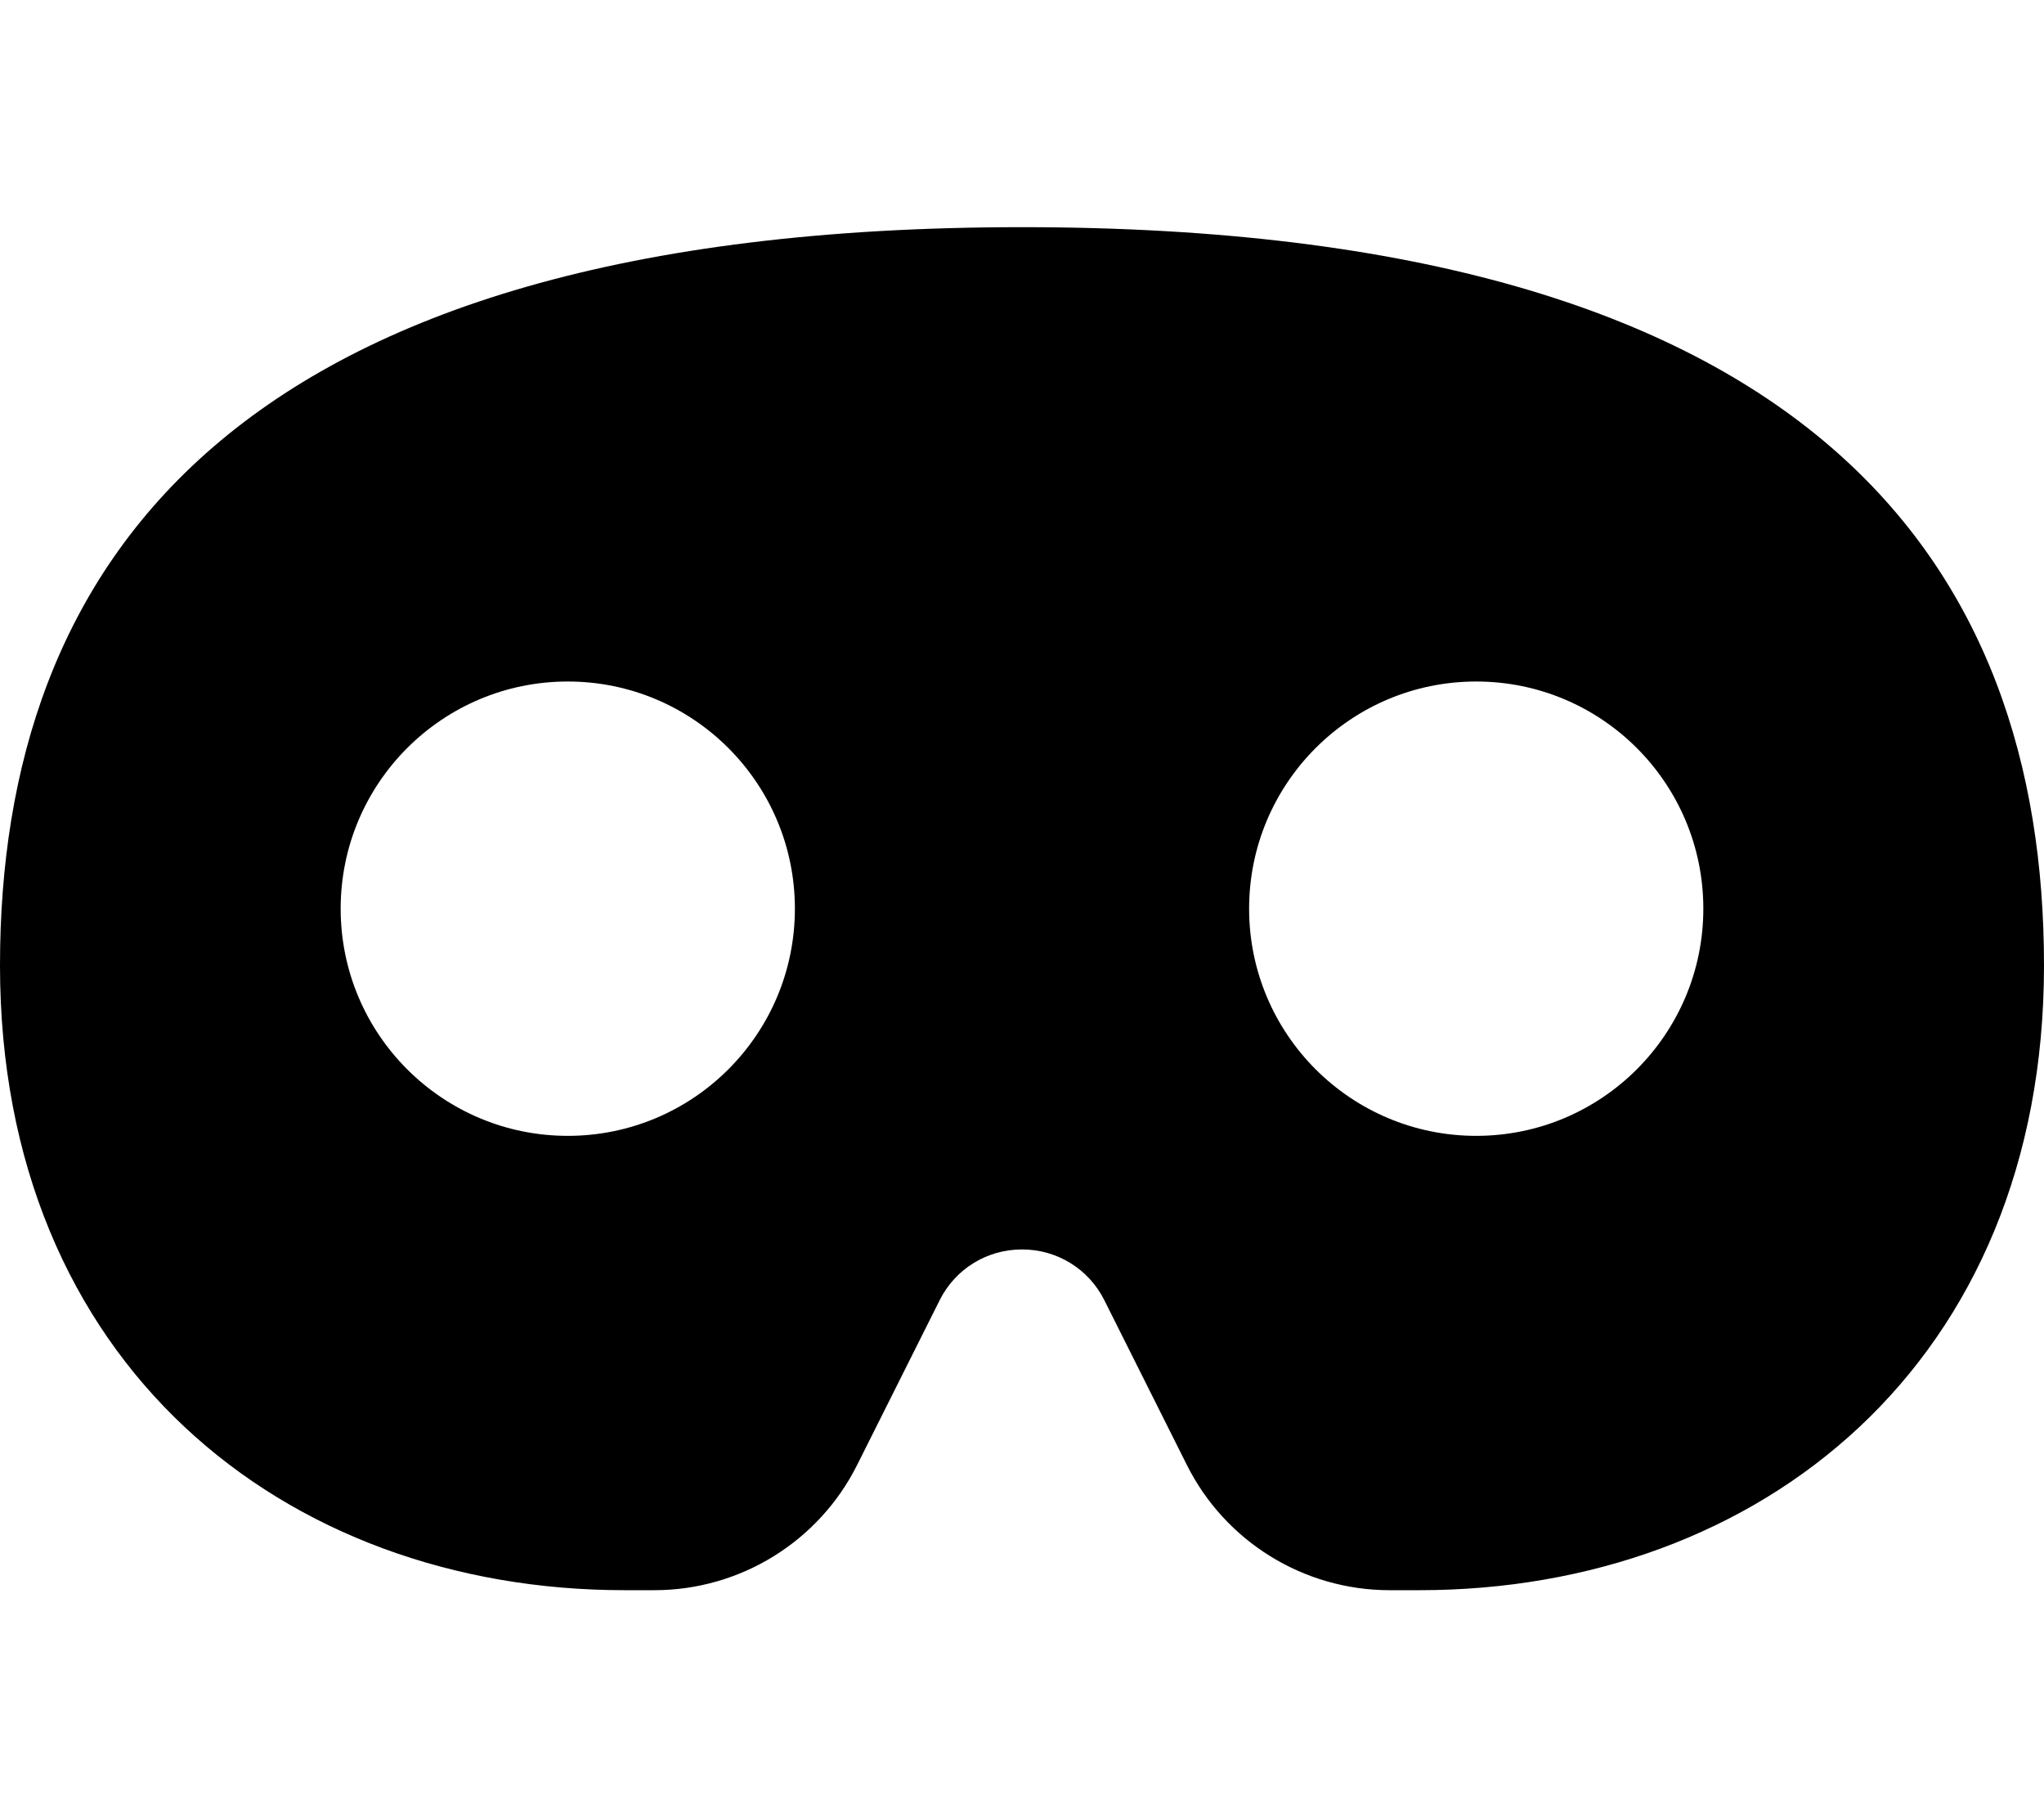
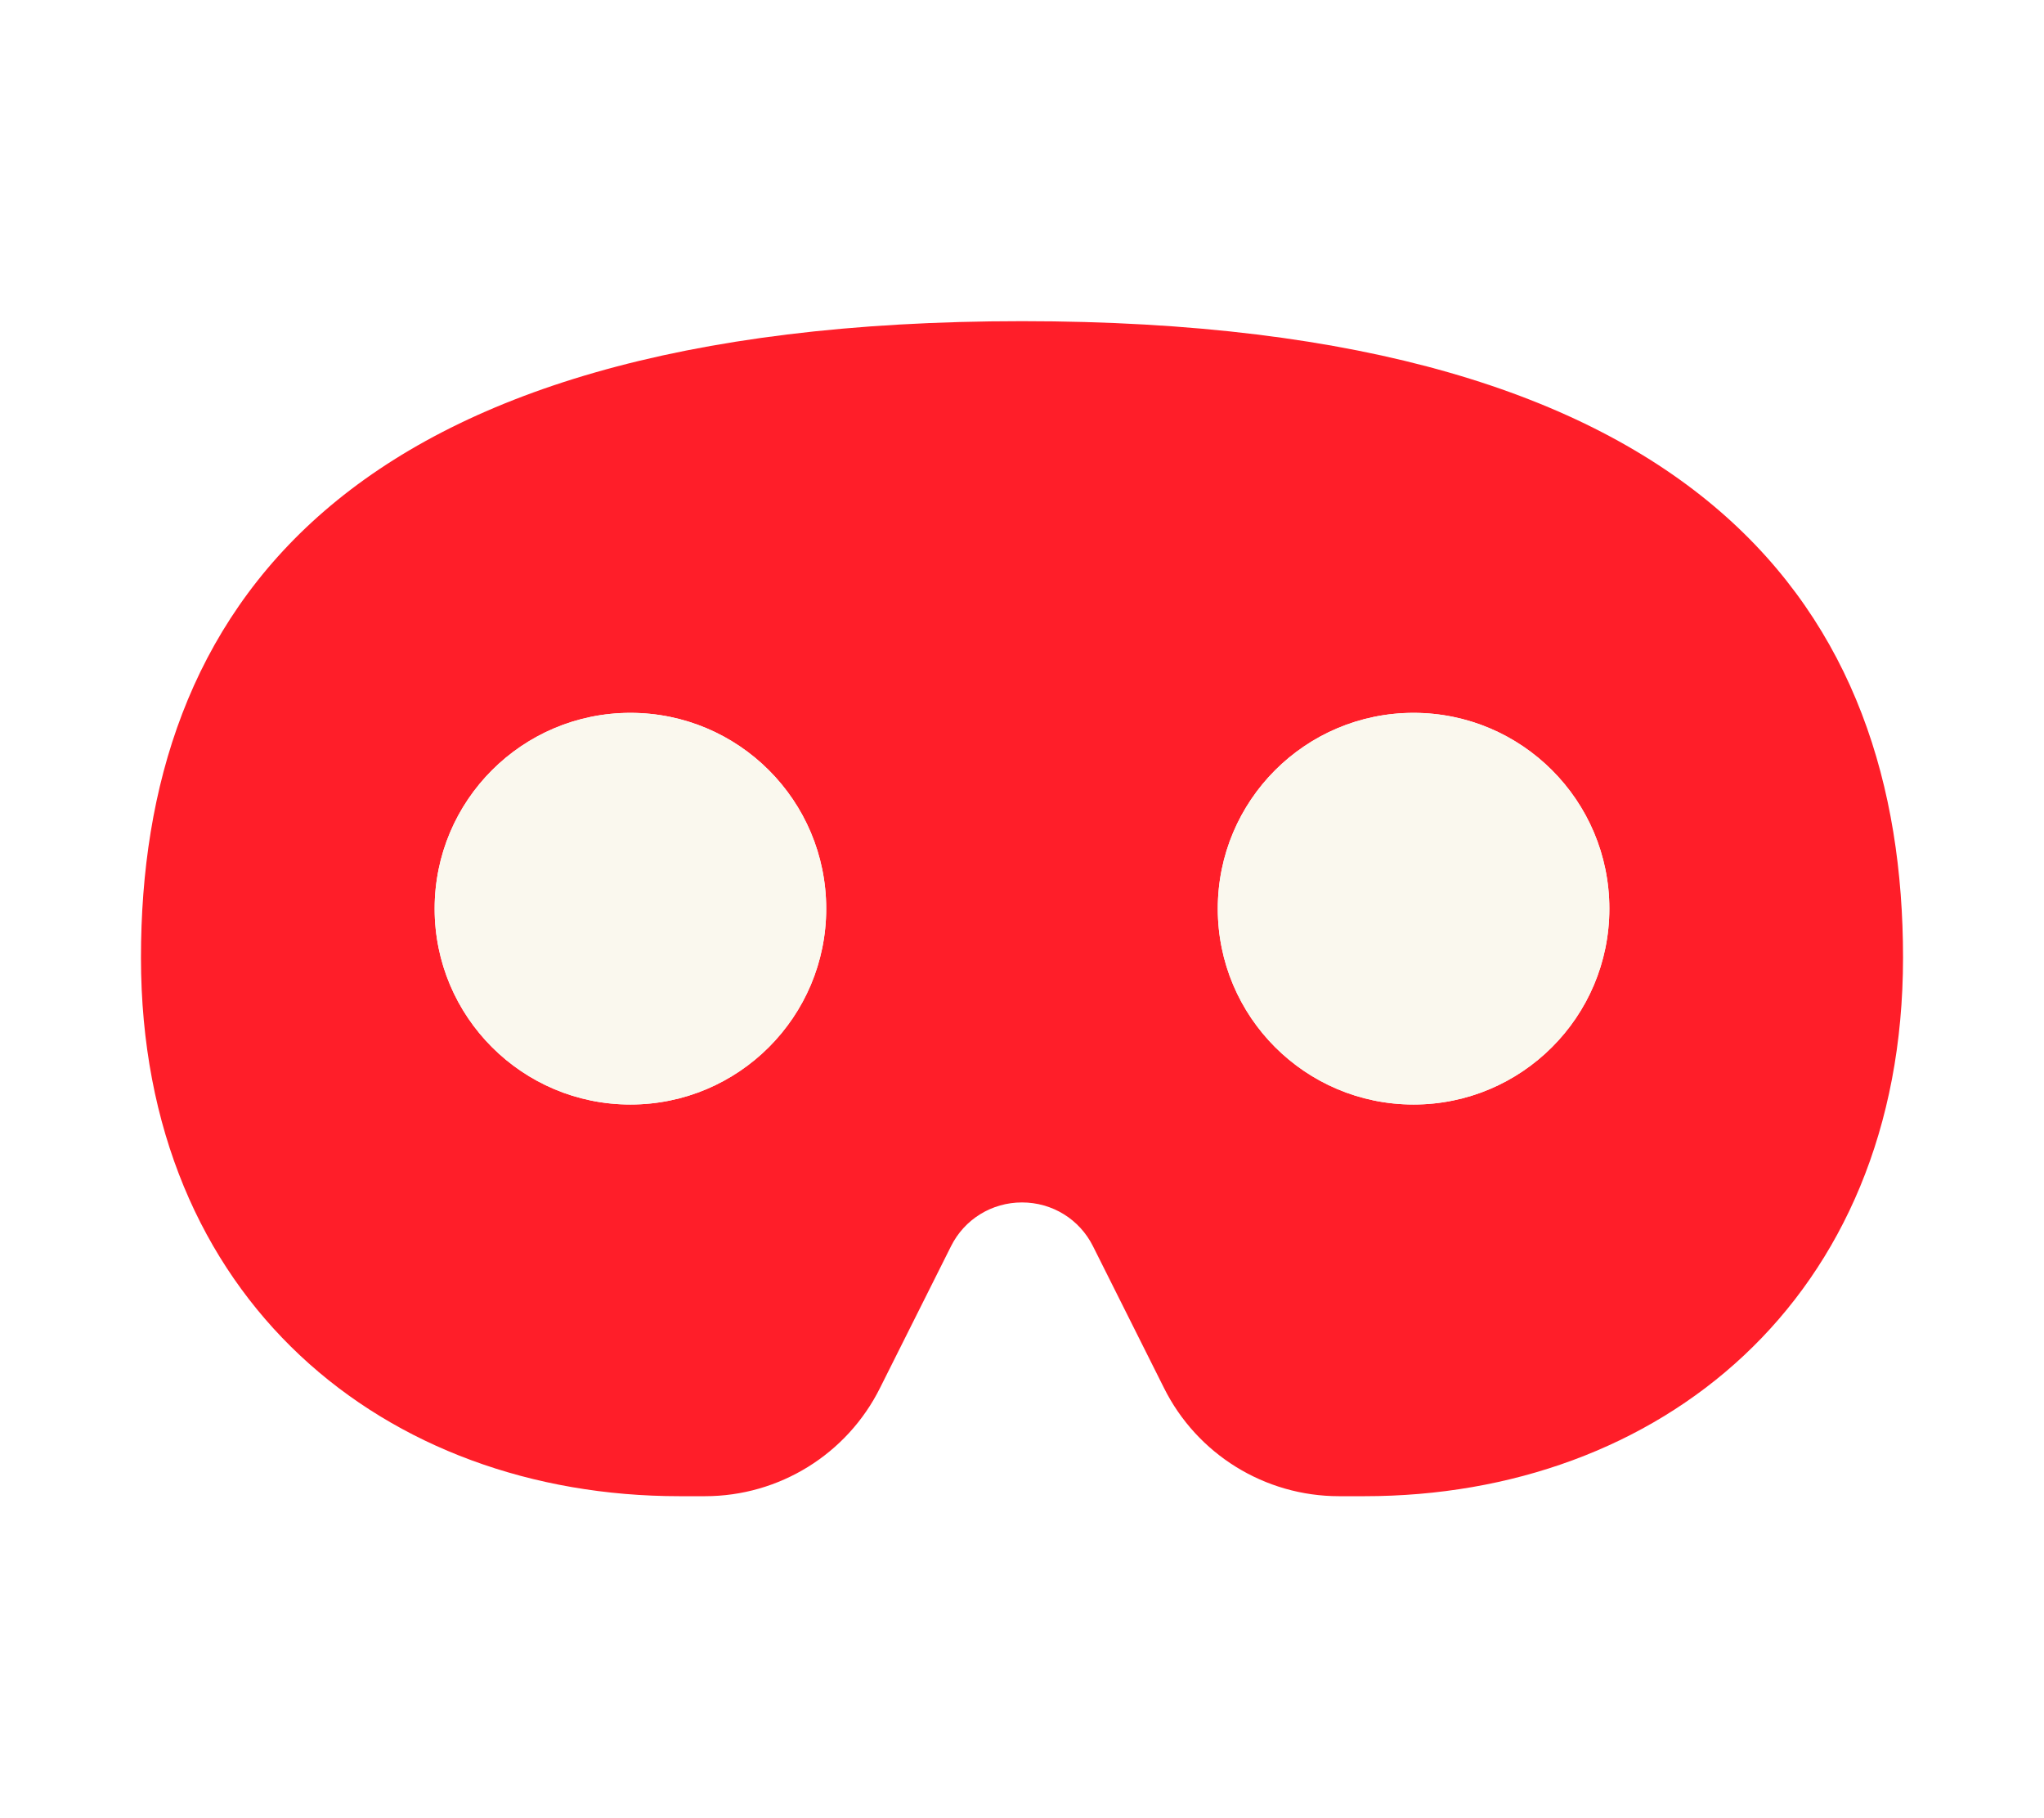
- <svg xmlns="http://www.w3.org/2000/svg" viewBox="0 0 576 512">
-   <path d="M288 64C64 64 0 160 0 272S80 448 176 448l8.4 0c24.2 0 46.4-13.7 57.2-35.4l23.2-46.3c4.4-8.8 13.3-14.3 23.2-14.3s18.8 5.5 23.2 14.3l23.2 46.3c10.8 21.7 33 35.4 57.2 35.4l8.4 0c96 0 176-64 176-176s-64-208-288-208zM96 256a64 64 0 1 1 128 0A64 64 0 1 1 96 256zm320-64a64 64 0 1 1 0 128 64 64 0 1 1 0-128z" />
+ <svg xmlns="http://www.w3.org/2000/svg" viewBox="-46.08 -40.96 668.16 593.92">
+   <path fill="#ff1e29" d="M0 272C0 384 80 448 176 448l8.4 0c24.2 0 46.4-13.7 57.2-35.4l23.2-46.3c4.4-8.8 13.3-14.3 23.2-14.3s18.8 5.5 23.2 14.3l23.2 46.3c10.8 21.7 33 35.4 57.2 35.4l8.4 0c96 0 176-64 176-176S512 64 288 64 0 160 0 272zm224-16a64 64 0 1 1 -128 0 64 64 0 1 1 128 0zm256 0a64 64 0 1 1 -128 0 64 64 0 1 1 128 0z" />
+   <path fill="#faf8ee" d="M160 320a64 64 0 1 0 0-128 64 64 0 1 0 0 128zm256 0a64 64 0 1 0 0-128 64 64 0 1 0 0 128z" />
</svg>
